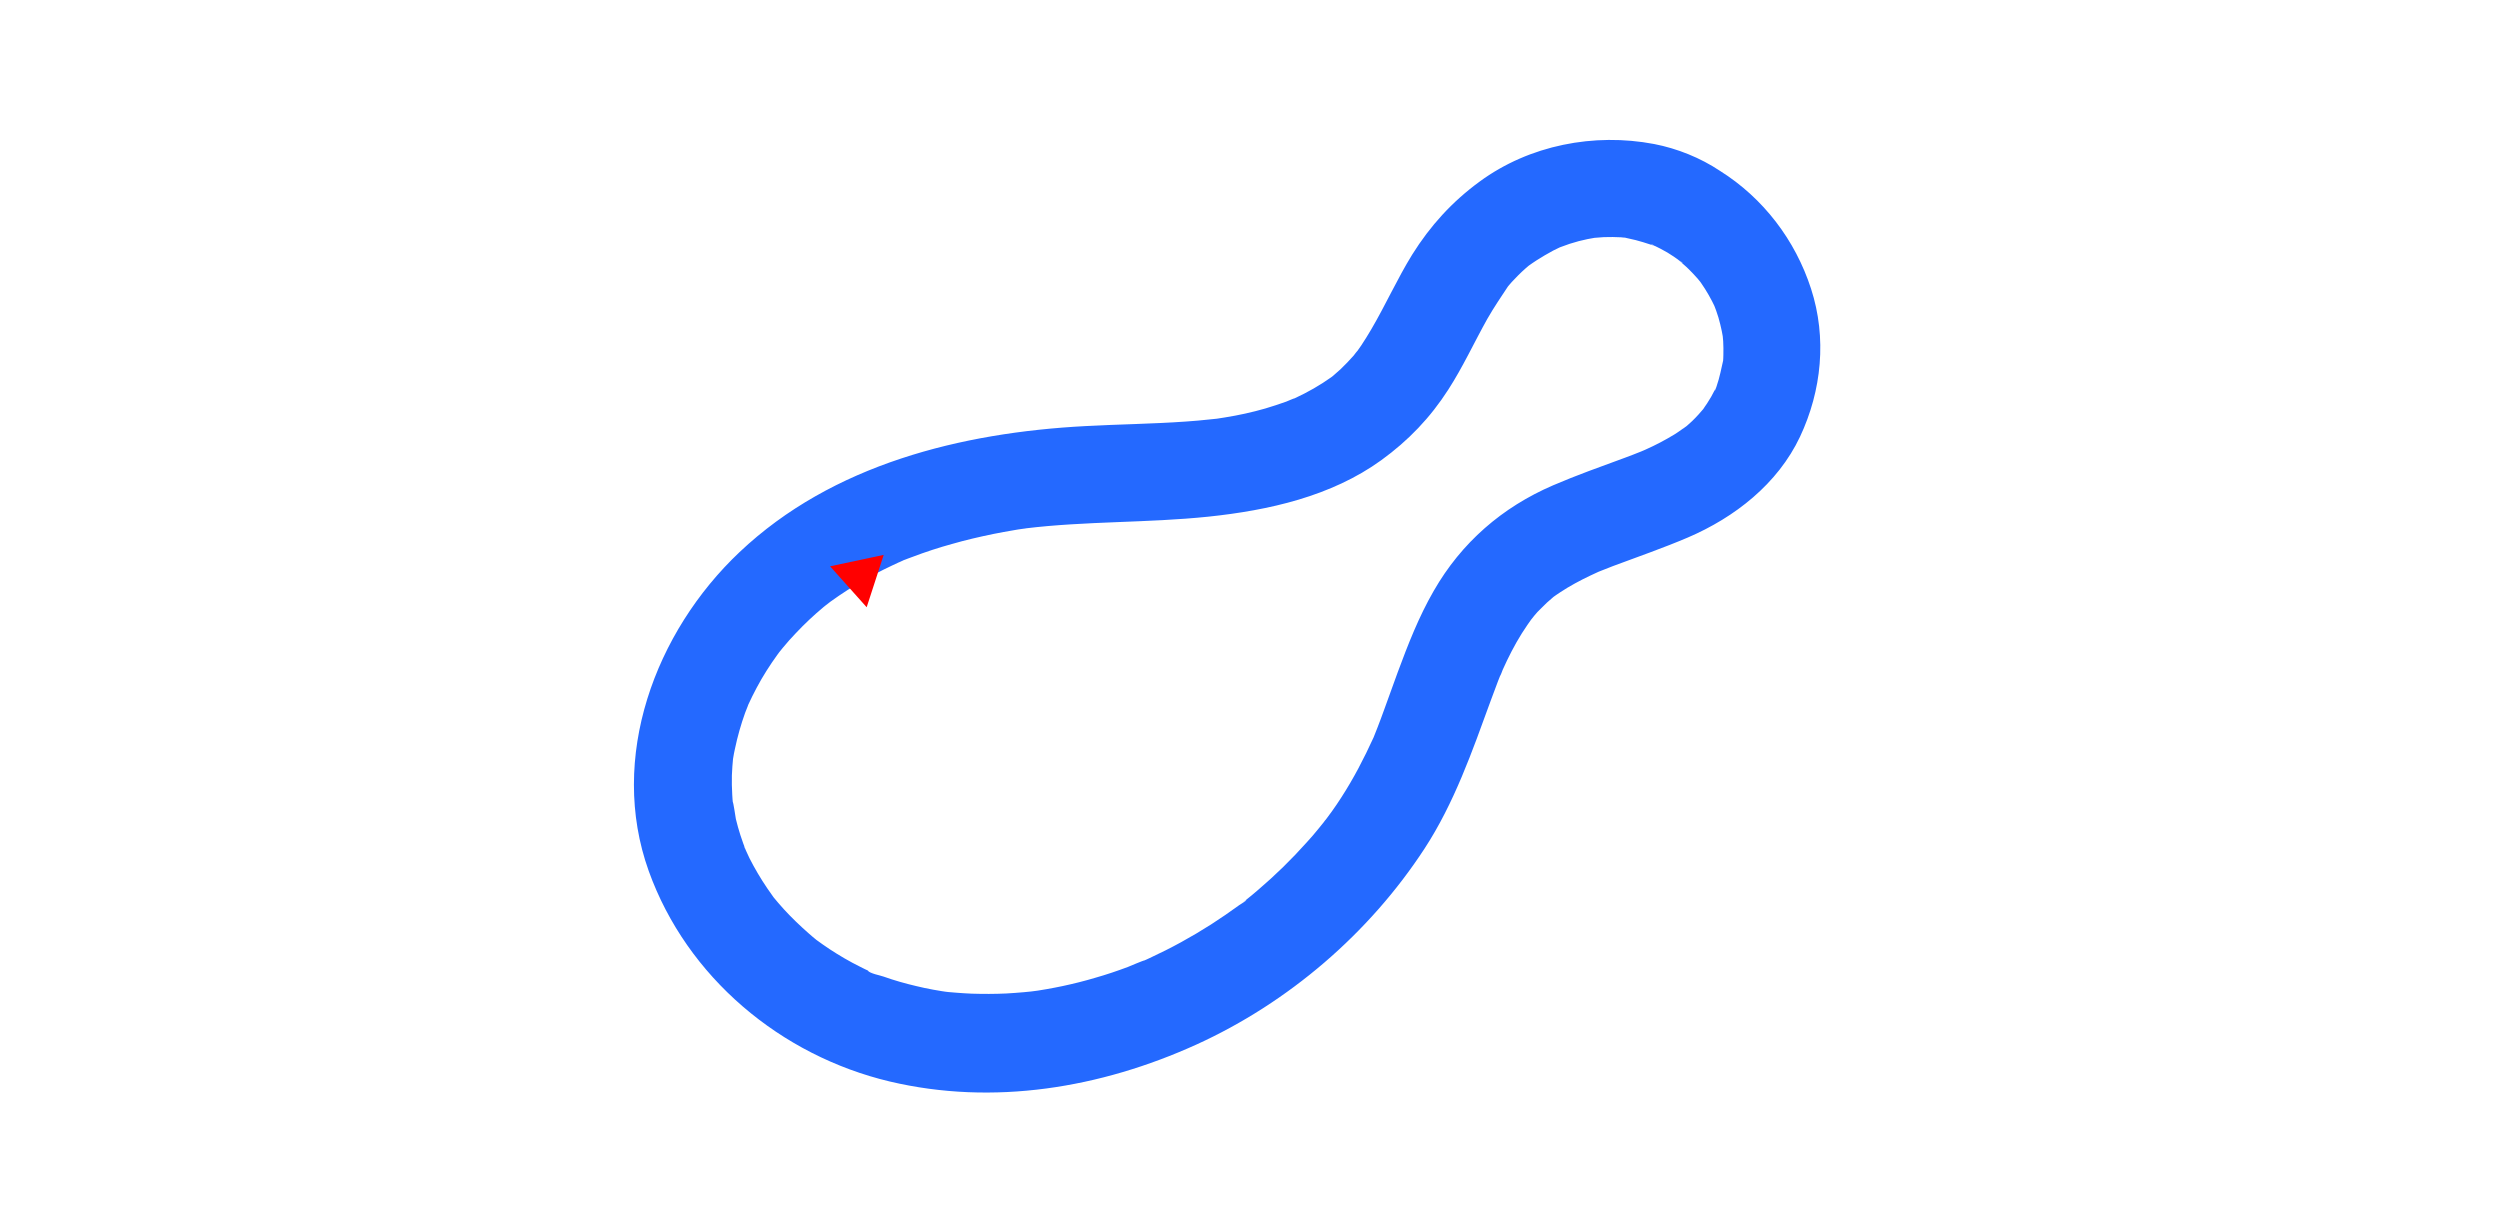
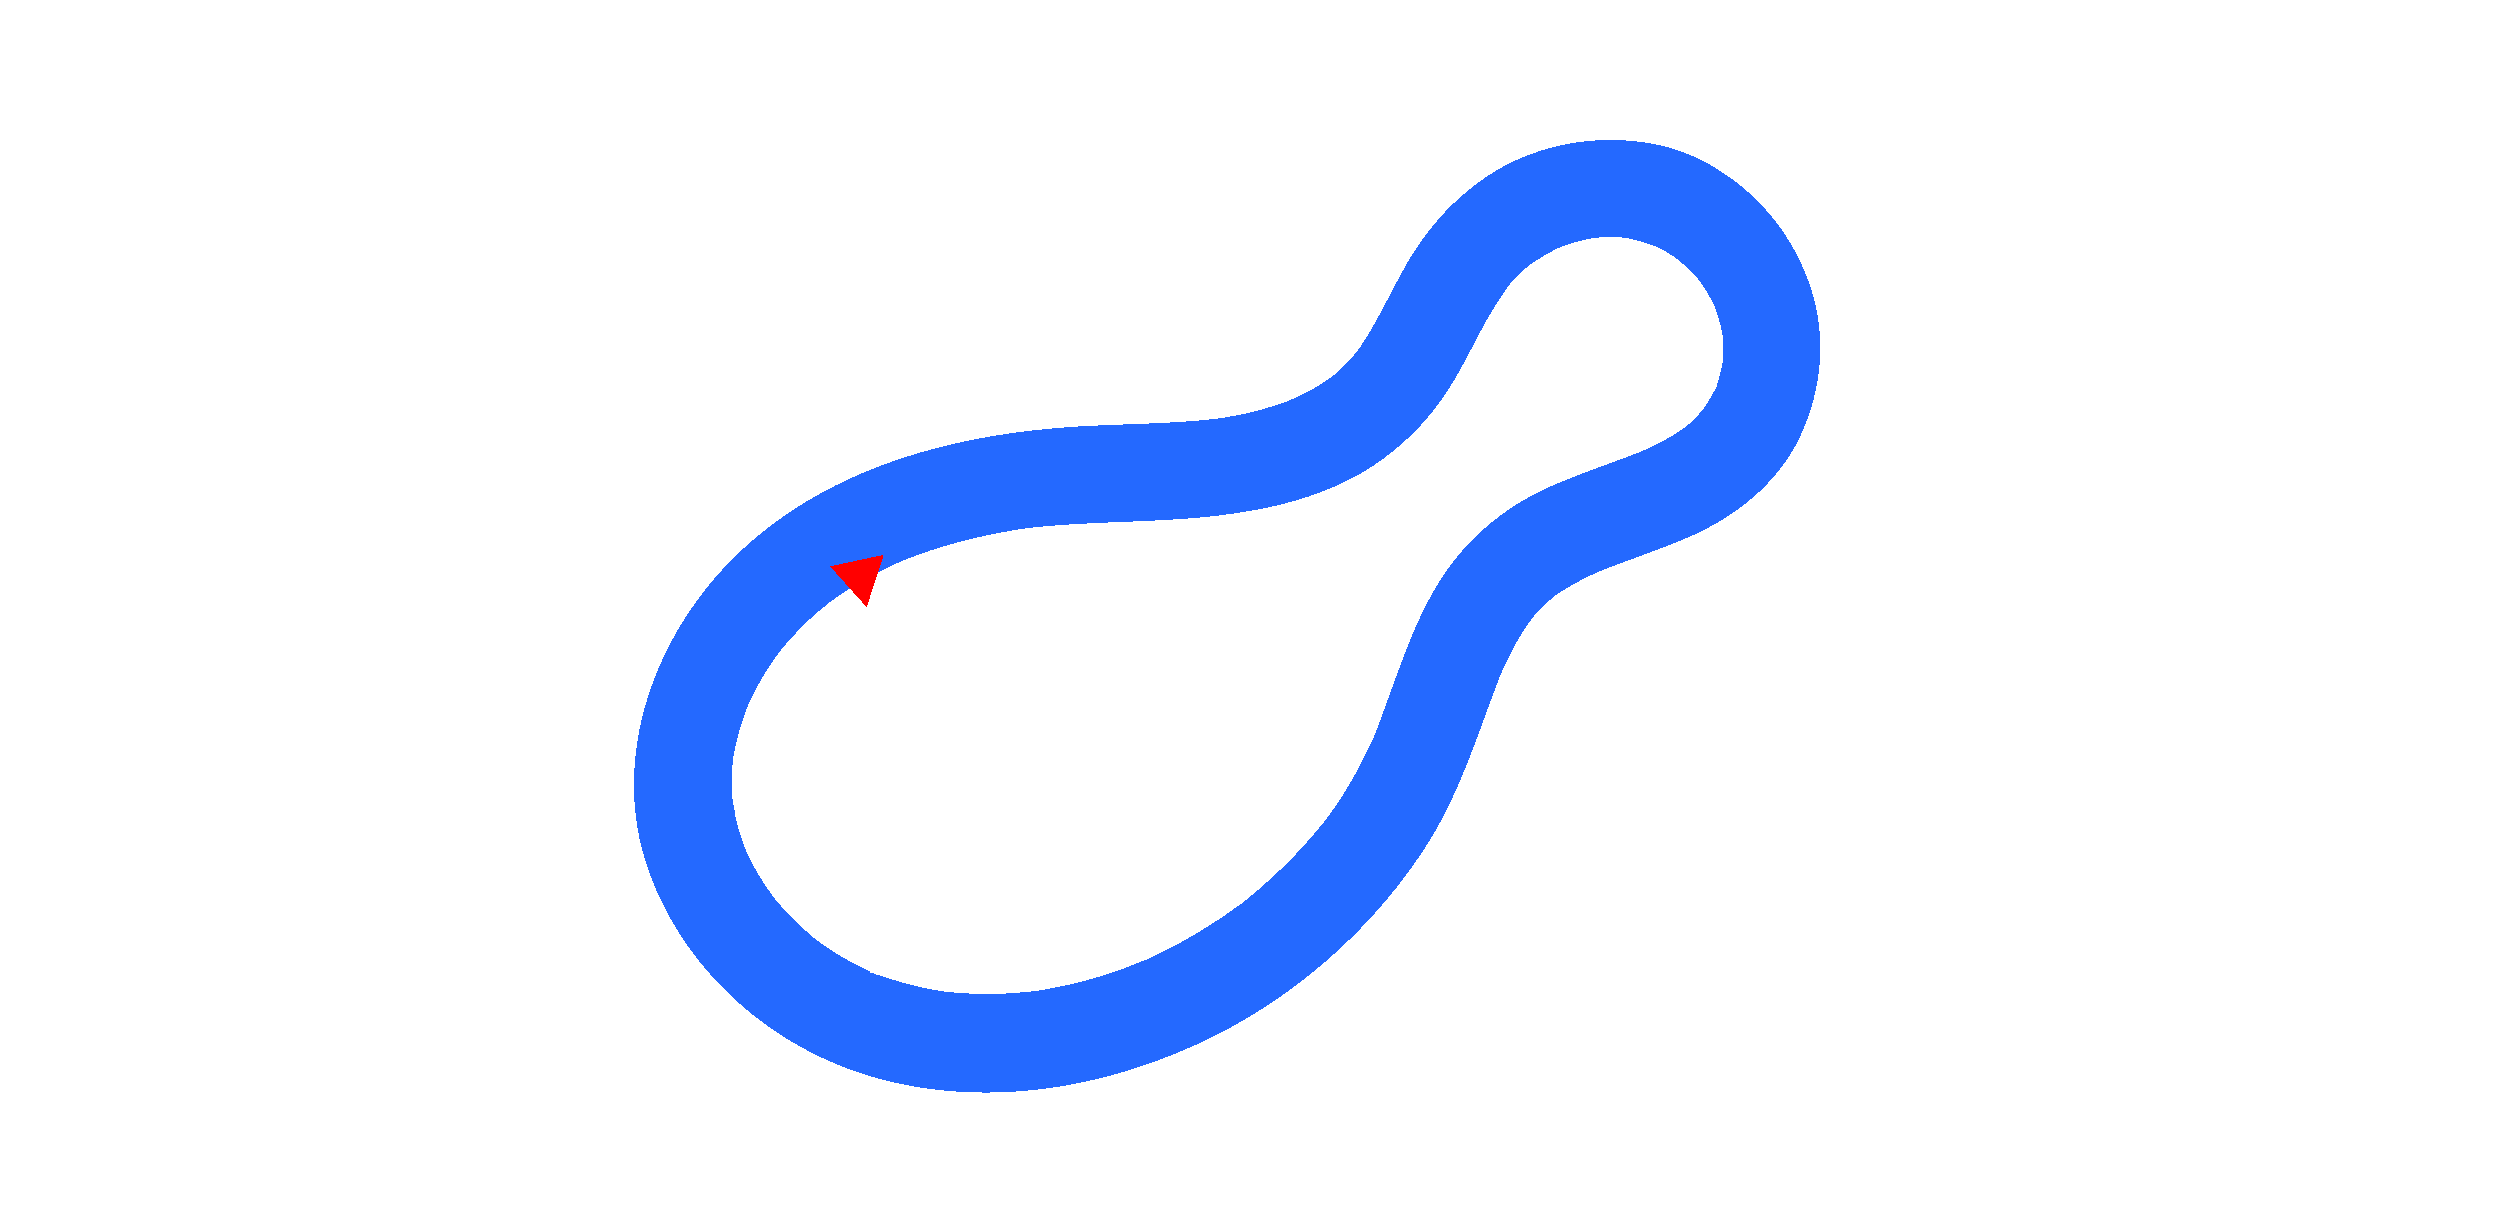
- <svg xmlns="http://www.w3.org/2000/svg" version="1.1" id="Calque_1" x="0px" y="0px" viewBox="0 0 1380 680" width="1380" height="680" style="enable-background:new 0 0 1380 680;" xml:space="preserve">
+ <svg xmlns="http://www.w3.org/2000/svg" version="1.1" id="Calque_1" x="0px" y="0px" viewBox="0 0 1380 680" width="1380" height="680" style="enable-background:new 0 0 1380 680;" xml:space="preserve" shape-rendering="crispEdges">
  <style type="text/css">
	.st0{fill:#2469FF;}
	.st1{fill:#FF0000;}
</style>
  <g>
    <g>
      <path class="st0" d="M913.1,79.5c-33.1-6.3-68.9,0.6-96.3,20.7c-15.2,11.1-27.3,24.4-37.3,40.4c-8.2,13.3-14.6,27.6-22.5,41.1    c-1.8,3.1-3.7,6.1-5.6,9c-1.1,1.6-2.2,3.1-3.3,4.7c-1.7,2.4,1.8-2.3,1.7-2.2c-1,0.9-1.8,2.1-2.6,3.1c-2.3,2.6-4.7,5.1-7.2,7.5    c-1.4,1.3-2.8,2.5-4.2,3.7c-0.8,0.7-3.7,2.9-0.4,0.4c3.3-2.6,0.3-0.3-0.5,0.3c-6.3,4.5-13,8.3-20.1,11.6c-0.7,0.3-1.5,0.6-2.2,1    c-2.6,1.2,2.9-1.2,2.7-1.1c-1.7,0.3-3.6,1.4-5.3,2c-3.8,1.4-7.7,2.6-11.6,3.8c-7.3,2.1-14.6,3.7-22.1,4.9    c-1.3,0.2-2.6,0.4-3.8,0.6c-0.7,0.1-4.1,0.6-0.3,0.1c3.8-0.5,0.5-0.1-0.3,0c-1.3,0.1-2.6,0.3-3.9,0.4c-4.5,0.5-9,0.9-13.5,1.2    c-18.4,1.3-36.9,1.5-55.3,2.5c-68.5,3.6-139.7,21.1-190.9,69.5c-46.7,44.1-72.6,113.6-50.2,176.1    c21.1,58.7,72.9,101.9,133.1,116.2c57.2,13.5,116.3,3.6,169.2-20.4c50.8-23.1,95.4-61.4,125.9-108.1    c16.5-25.3,26.3-53.6,36.6-81.8c1.3-3.6,2.7-7.1,4-10.7c0.7-1.8,1.4-3.5,2.1-5.3c1.1-2.7-1.2,2.9-1.1,2.7c0.7-1.1,1.1-2.5,1.6-3.7    c3.1-6.9,6.5-13.6,10.5-20c2-3.2,4.2-6.3,6.4-9.4c1.6-2.3-1.8,2.3-1.7,2.2c0.4-0.2,1.9-2.3,2.1-2.5c1.2-1.5,2.5-2.9,3.9-4.2    c2.1-2.2,4.3-4.2,6.7-6.2c4.3-3.6-4.3,3-0.6,0.4c1.5-1.1,3-2.1,4.5-3.1c5.3-3.5,10.9-6.5,16.6-9.2c1.4-0.7,2.9-1.3,4.3-2    c5.3-2.3-4.9,2-0.8,0.3c3-1.2,5.9-2.3,8.9-3.5c13.9-5.2,27.8-10,41.4-15.8c25.9-11.1,49.6-29.6,61.9-55.6    c12-25.5,14.9-54.6,6.1-81.7c-8.7-26.9-26.4-50.1-50.3-65.1C938.6,87.1,925.9,82,913.1,79.5c-13.8-2.7-29.8,3.9-33.2,18.9    c-3,13.4,4,30.3,18.9,33.2c5.6,1.1,10.8,2.9,16.2,4.7c2.5,0.9-4.1-1.4-3.6-1.5c0.3-0.1,1.8,0.8,2.2,1c1.1,0.5,2.2,1.1,3.2,1.6    c2.5,1.3,4.9,2.7,7.2,4.3c1.2,0.8,2.3,1.6,3.4,2.4c0.3,0.2,1.3,0.8,1.4,1.1c0.2,0.5-5.1-4.2-3.1-2.4c2.2,2,4.5,3.8,6.6,5.9    c1.7,1.7,3.3,3.4,4.8,5.1c0.7,0.8,4,5,0.9,0.9c-3.2-4.2,0.4,0.6,1,1.5c3,4.3,5.6,8.9,7.8,13.6c0.2,0.5,0.5,1.1,0.7,1.6    c1,2-1.6-3.8-1.6-3.8c-0.1,0.1,1.3,3.3,1.4,3.8c0.9,2.5,1.7,5.1,2.3,7.7c0.6,2.4,1.1,4.9,1.5,7.3c0.8,4.3-0.7-7-0.3-2.6    c0.1,1.5,0.3,3.1,0.4,4.6c0.1,2.5,0.2,5,0.1,7.5c0,1.4-0.1,2.7-0.2,4.1c0,0.6-0.2,1.2-0.2,1.7c0,3,1.2-6.6,0.5-3.7    c-1.2,5.2-2.1,10.3-3.9,15.4c-0.1,0.3-0.7,2.2-0.9,2.2c-0.3,0.1,2.7-5.9,1.6-3.7c-0.5,1.1-1,2.2-1.6,3.3c-1.3,2.6-2.7,5.1-4.3,7.5    c-0.8,1.2-1.7,2.4-2.5,3.7c-2.4,3.7,4-4.8,1.1-1.4c-2.2,2.6-4.4,5.1-6.8,7.4c-1,0.9-1.9,1.8-3,2.7c-1.7,1.5-6.1,4.1,0.8-0.5    c-2.6,1.7-5,3.6-7.6,5.2c-5.1,3.1-10.4,5.9-15.8,8.3c-1,0.5-5.6,2.4-1.1,0.5c4.7-2-0.7,0.3-1.7,0.7c-2.9,1.2-5.9,2.3-8.8,3.4    c-13.3,4.9-26.6,9.6-39.6,15.2c-28.1,12.1-50.6,31.6-65.9,58.3c-8.2,14.2-14.2,29.6-19.9,45c-2.5,6.9-5,13.8-7.5,20.7    c-1.2,3.3-2.4,6.6-3.7,9.9c-0.7,1.8-1.4,3.5-2.1,5.3c-0.3,0.7-0.6,1.5-0.9,2.2c-1.3,3.2,2.3-5.2,0.8-2    c-5.2,11.4-10.9,22.4-17.7,32.9c-3.3,5.2-6.9,10.1-10.6,15c-1.5,2.1,2.2-2.8,2.1-2.8c-0.2,0-1.1,1.4-1.3,1.6c-1,1.3-2,2.5-3,3.7    c-2,2.5-4.1,4.9-6.3,7.3c-8.3,9.3-17.3,18.1-26.8,26.2c-2.3,2-4.6,3.9-7,5.8c-0.5,0.4-1.1,0.9-1.6,1.3c-3.4,2.7,2.1-1.6,2.1-1.6    c-0.3,0.9-3.1,2.3-3.9,2.9c-5.1,3.7-10.3,7.3-15.6,10.7c-10.8,6.9-22.1,13.1-33.8,18.5c-1.3,0.6-2.5,1.2-3.8,1.7    c-0.6,0.3-1.3,0.6-1.9,0.8c-4,1.8,2.6-1.1,2.6-1.1c-0.1-0.2-8.4,3.3-9.1,3.6c-5.9,2.2-11.8,4.2-17.8,5.9c-6,1.8-12,3.3-18.1,4.6    c-2.9,0.6-5.9,1.2-8.8,1.7c-1.6,0.3-3.2,0.5-4.8,0.8c-1.2,0.2-7,1-1.9,0.3c5.1-0.7-0.6,0-1.9,0.2c-1.4,0.1-2.7,0.3-4.1,0.4    c-3.2,0.3-6.4,0.5-9.6,0.7c-6.4,0.3-12.8,0.3-19.1,0.1c-2.7-0.1-5.5-0.3-8.2-0.5c-1.6-0.1-3.2-0.3-4.8-0.4c-1.3-0.1-7.8-1-2.5-0.3    c5,0.7,0,0-1.1-0.2c-1.6-0.3-3.1-0.5-4.7-0.8c-3.1-0.6-6.3-1.2-9.4-2c-6-1.4-12-3.1-17.9-5.2c-2.2-0.8-7.3-1.6-8.8-3.3    c-0.2-0.3,5.7,2.5,3.1,1.3c-0.7-0.3-1.3-0.6-2-0.9c-1.8-0.8-3.5-1.6-5.2-2.5c-5.9-2.9-11.5-6.2-17-9.8c-2.6-1.7-5.2-3.6-7.7-5.4    c-3.7-2.7,5.2,4.2,0.3,0.2c-1.3-1.1-2.6-2.1-3.9-3.3c-4.9-4.3-9.6-8.8-14-13.6c-2.1-2.3-4.1-4.7-6.1-7.1c-2.8-3.4,3.7,5,0.3,0.3    c-1.1-1.5-2.2-3.1-3.3-4.7c-3.6-5.3-6.9-10.9-9.8-16.6c-0.6-1.3-1.2-2.6-1.8-3.9c-0.2-0.5-1.2-2.3-1.2-2.6    c0.1-0.3,2.3,5.8,1.4,3.2c-1.2-3.1-2.4-6.2-3.4-9.4c-0.9-2.9-1.8-5.9-2.5-8.9c-0.3-1.2-1.3-9.6-1.9-9.8c0,0,0.7,6.3,0.5,3.6    c-0.1-0.7-0.2-1.4-0.2-2.1c-0.2-1.7-0.3-3.4-0.4-5.1c-0.2-3.6-0.3-7.2-0.2-10.7c0.1-3.3,0.4-6.6,0.7-9.9c0.4-4.7-1.1,6.9,0,0.4    c0.3-1.8,0.6-3.5,1-5.2c1.4-6.7,3.3-13.4,5.6-19.8c0.6-1.7,1.4-3.3,1.9-5c0.1-0.3-2.5,5.6-1.2,2.9c0.3-0.7,0.6-1.4,0.9-2.1    c1.5-3.3,3.1-6.5,4.8-9.7c3.4-6.4,7.3-12.5,11.5-18.3c0.5-0.6,0.9-1.2,1.4-1.9c1.7-2.4-2,2.6-1.9,2.4c1.2-1.4,2.3-2.8,3.4-4.2    c2.3-2.8,4.7-5.5,7.2-8.1c4.8-5.1,9.9-9.9,15.3-14.4c1.2-1,2.4-1.9,3.6-2.9c-5.9,5.2-1.5,1.2,0.1,0c3.2-2.3,6.4-4.5,9.7-6.6    c6.4-4.1,13-7.8,19.8-11.2c3.3-1.6,6.6-3.2,9.9-4.7c0.8-0.3,1.6-0.7,2.3-1c-6.3,3-3.3,1.4-1.8,0.8c1.8-0.7,3.7-1.5,5.5-2.1    c7.1-2.7,14.4-5.1,21.7-7.1c7.6-2.2,15.4-4,23.2-5.6c3.6-0.7,7.3-1.4,10.9-2c1.7-0.3,3.4-0.6,5.1-0.8c0.8-0.1,1.7-0.2,2.5-0.4    c5.9-0.9-4.8,0.6-1.3,0.2c33.6-4.1,67.5-3,101.2-6.5c33.3-3.5,67.9-11.2,95.5-31.2c14.9-10.8,27-23.4,37-39    c8-12.4,14.2-25.9,21.4-38.8c3.8-6.7,8.1-12.9,12.3-19.3c0.1-0.1-3.6,4.4-1.7,2.3c0.5-0.6,1-1.2,1.5-1.8c1-1.2,2-2.3,3.1-3.4    c2.6-2.8,5.4-5.4,8.3-7.8c0.6-0.5,1.2-0.9,1.8-1.4c0.2-0.2-4.8,3.5-2.4,1.9c1.5-1,2.9-2.1,4.4-3c3-1.9,6-3.7,9.2-5.4    c1.4-0.7,2.7-1.3,4.1-2c4.2-2-5.6,2.2-0.1,0.1c3.3-1.3,6.7-2.4,10.1-3.3c3.2-0.8,6.4-1.5,9.7-2c4.8-0.9-6,0.6-1.2,0.2    c1.8-0.1,3.5-0.3,5.3-0.4c3.3-0.1,6.6-0.1,9.8,0.1c1.5,0.1,3,0.3,4.5,0.4c-8.1-0.5-3.3-0.4-1.2,0c7.2,1.4,14.3,1.1,20.8-2.7    c5.6-3.3,10.9-9.7,12.4-16.1C934.9,99.4,927.9,82.3,913.1,79.5z" />
    </g>
  </g>
  <polygon class="st1" points="487.8,306.3 458.2,312.6 478.4,335.2 " />
</svg>
